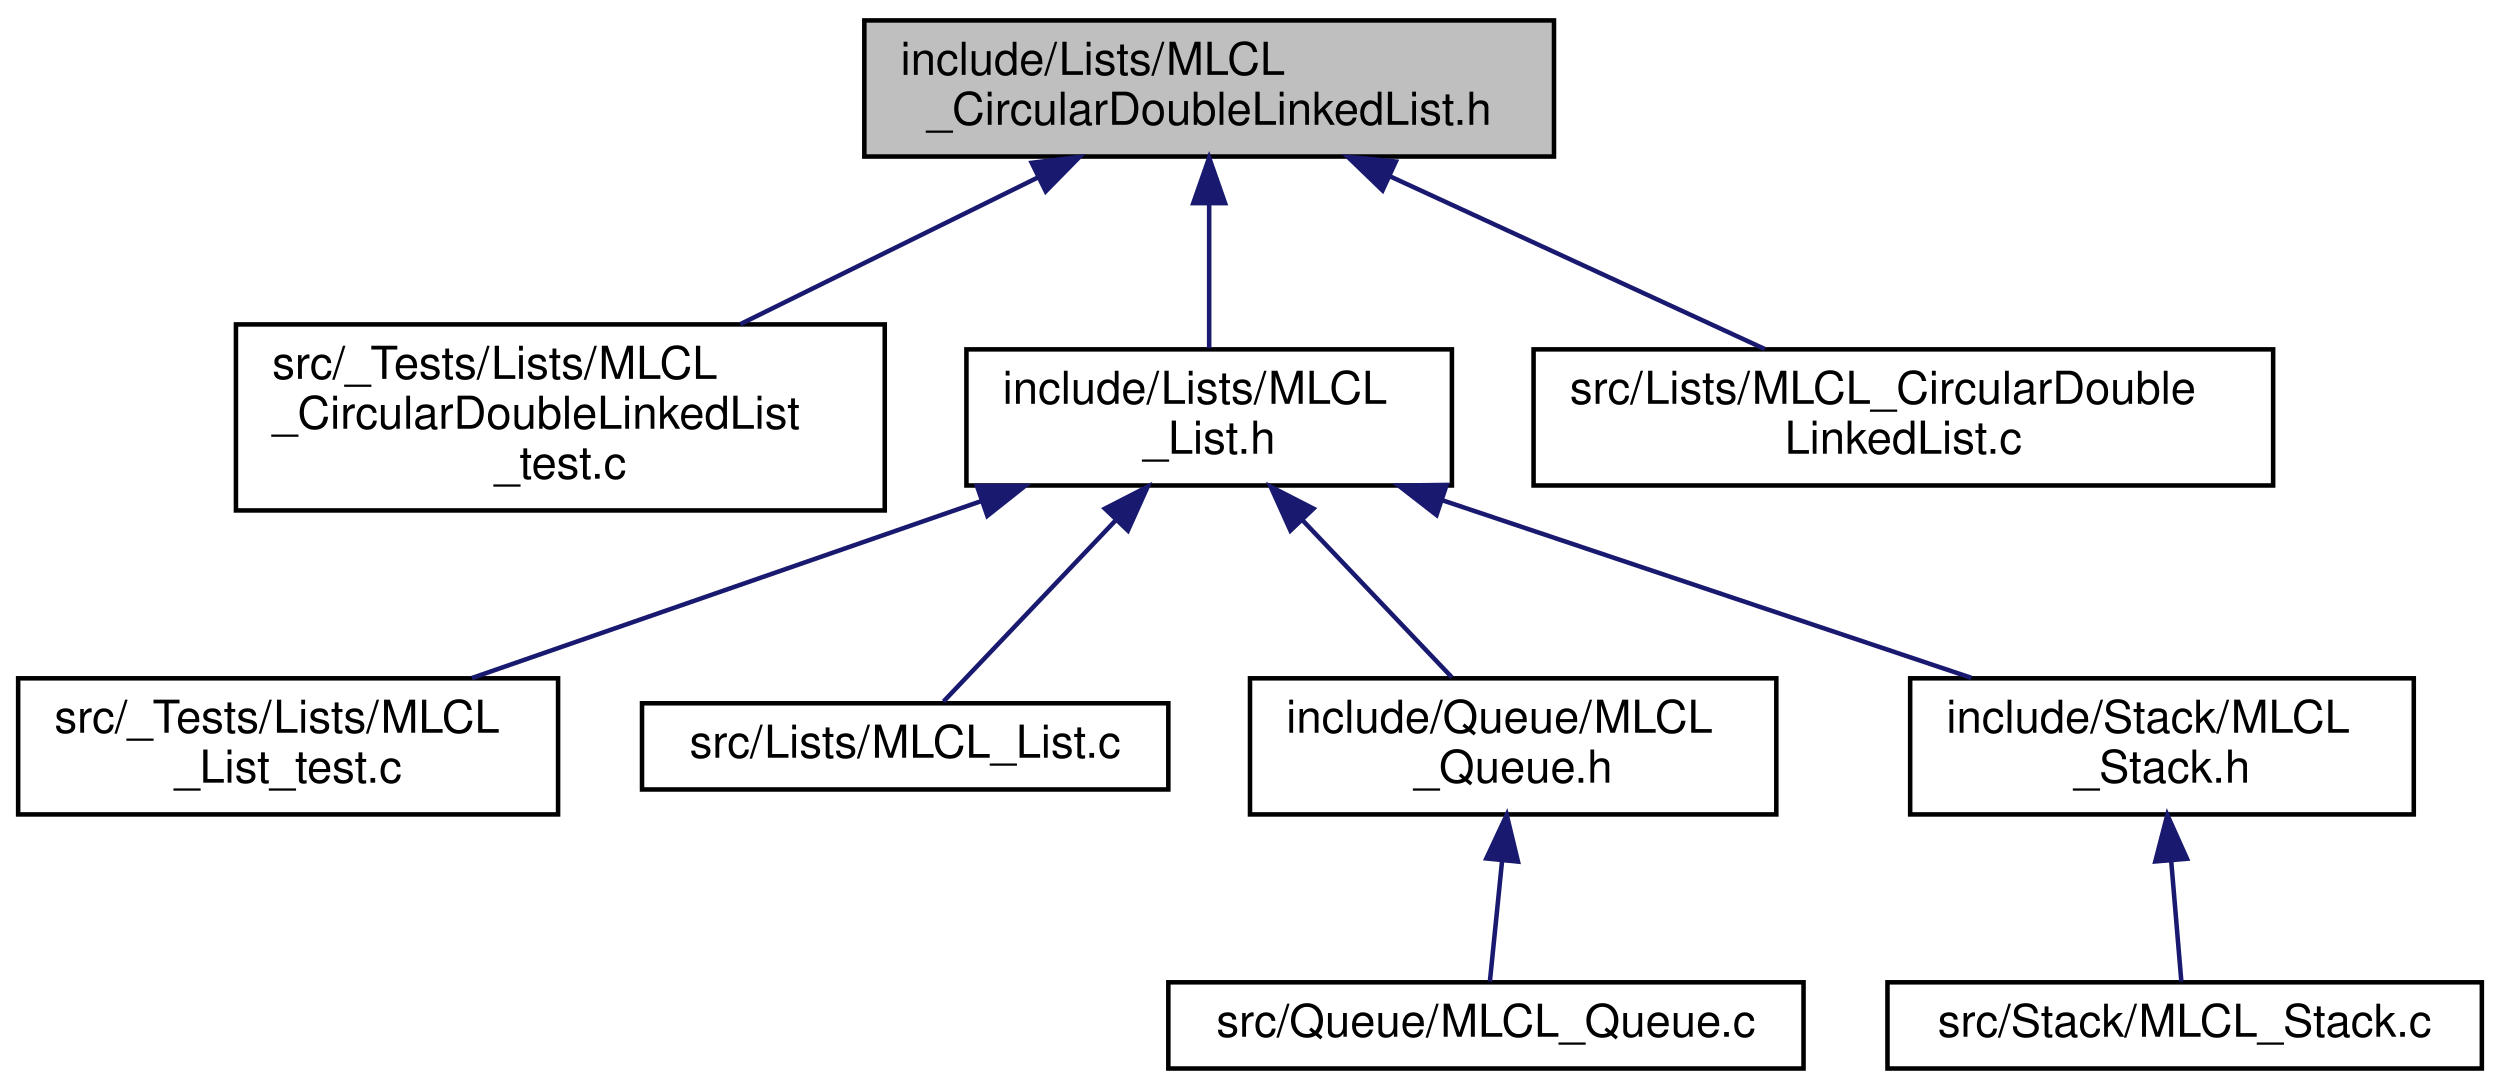
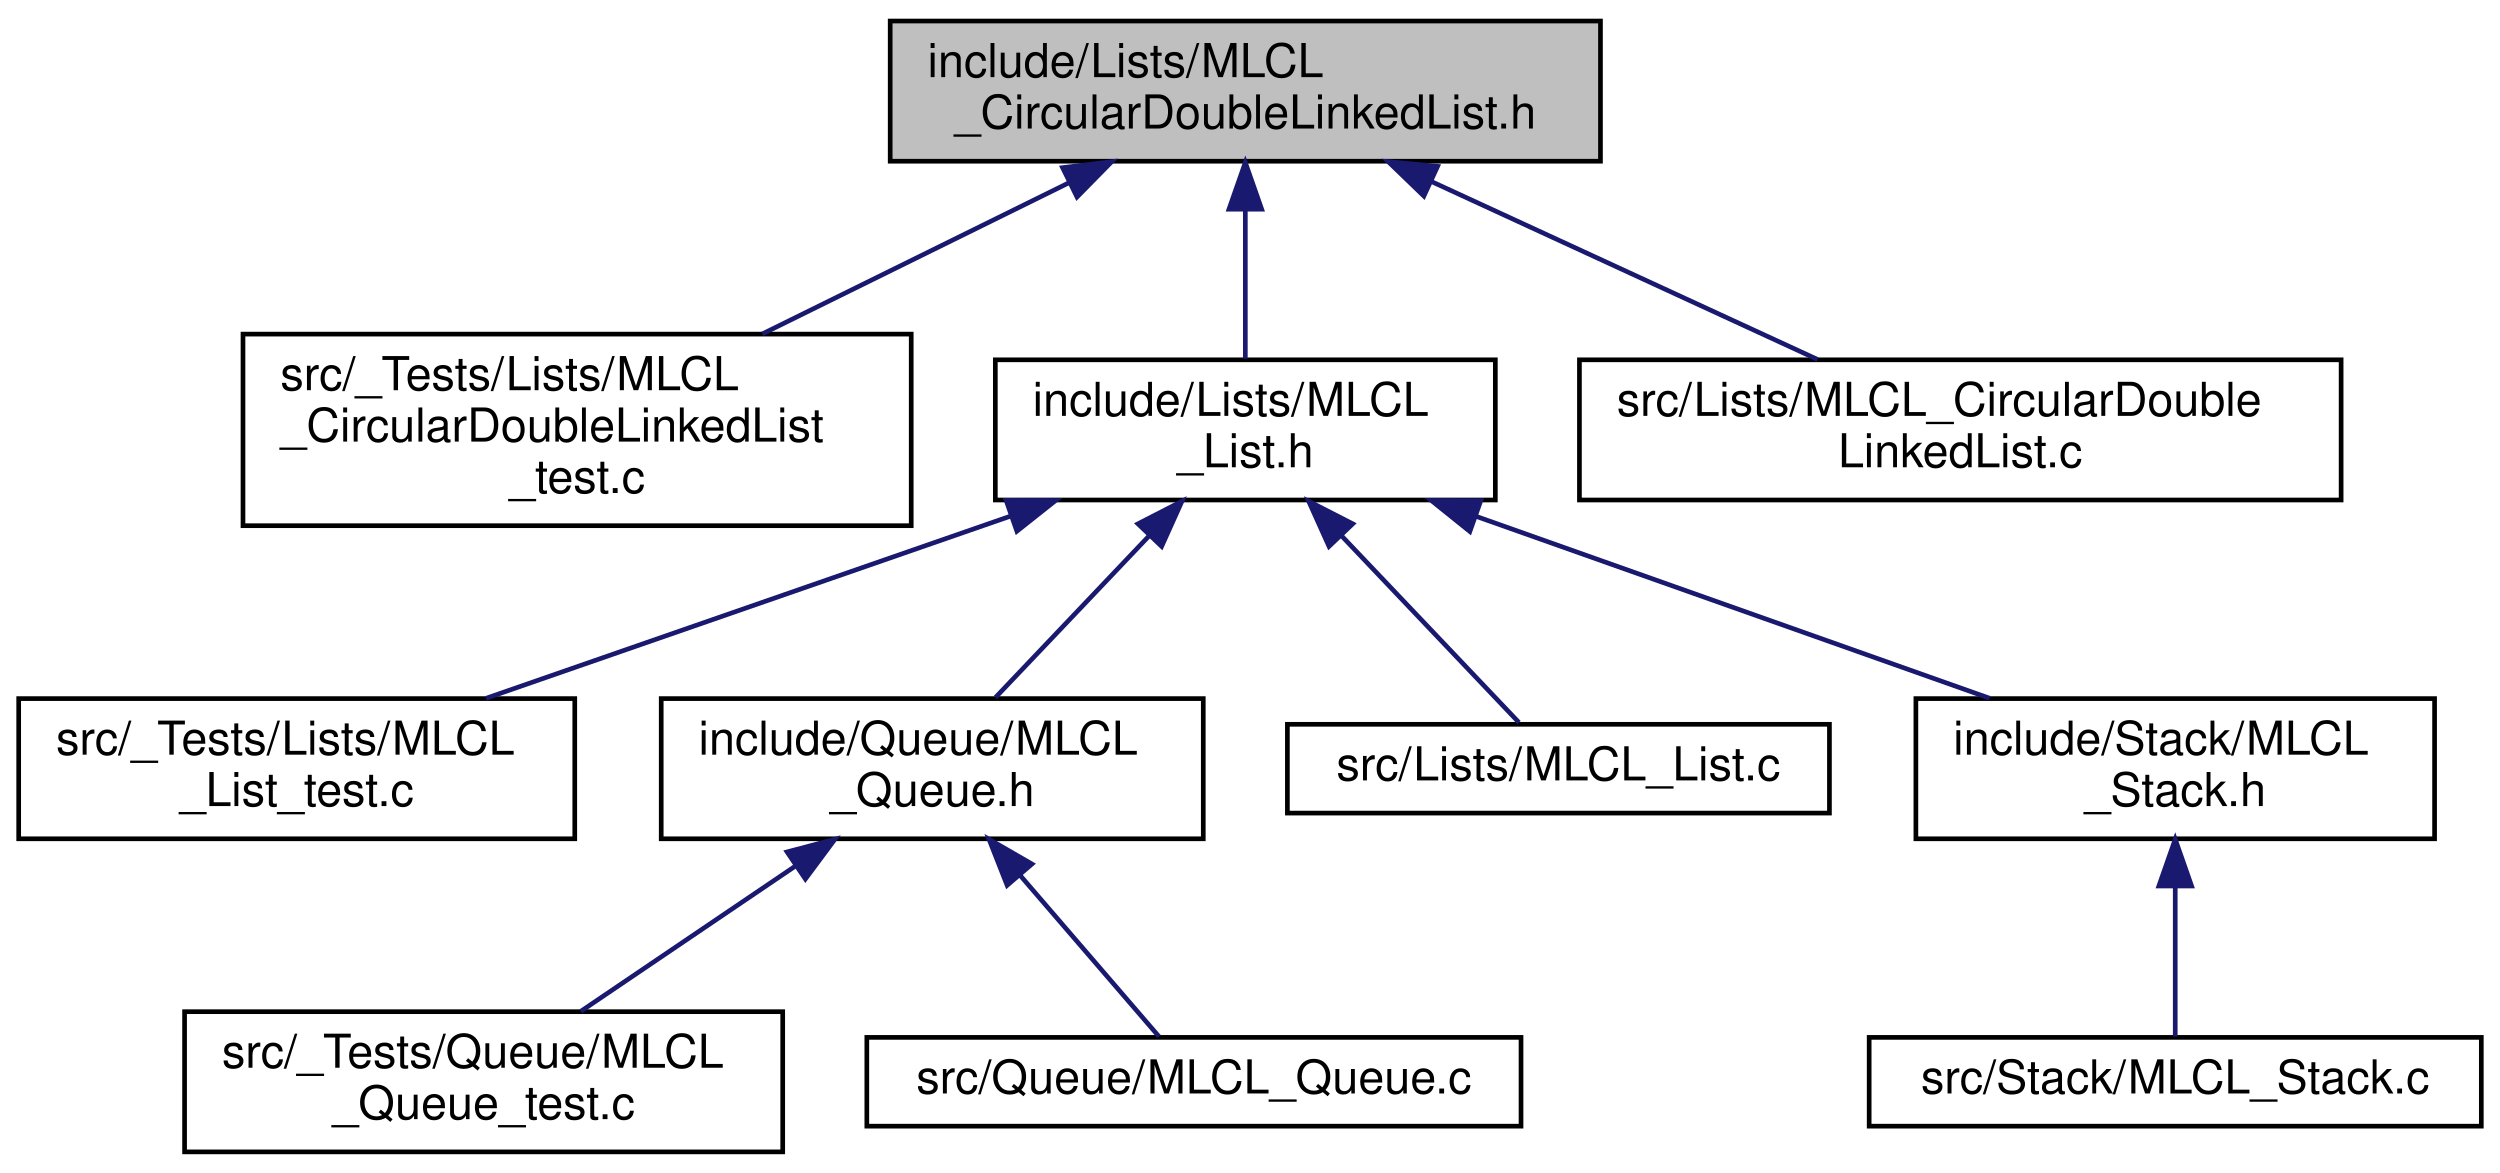
- <svg xmlns="http://www.w3.org/2000/svg" xmlns:xlink="http://www.w3.org/1999/xlink" width="551pt" height="240pt" viewBox="0.00 0.00 551.00 240.00">
-   <g id="graph0" class="graph" transform="scale(1 1) rotate(0) translate(4 236)">
+ <svg xmlns="http://www.w3.org/2000/svg" xmlns:xlink="http://www.w3.org/1999/xlink" width="535pt" height="251pt" viewBox="0.00 0.00 535.00 251.00">
+   <g id="graph0" class="graph" transform="scale(1 1) rotate(0) translate(4 247)">
    <g id="node1" class="node">
      <g id="a_node1">
        <a xlink:title=" ">
-           <polygon fill="#bfbfbf" stroke="black" points="186.5,-201.5 186.5,-231.5 338.5,-231.5 338.5,-201.5 186.5,-201.5" />
-           <text text-anchor="start" x="194.5" y="-219.5" font-family="Helvetica,sans-Serif" font-size="10.00">include/Lists/MLCL</text>
-           <text text-anchor="middle" x="262.5" y="-208.5" font-family="Helvetica,sans-Serif" font-size="10.00">_CircularDoubleLinkedList.h</text>
+           <polygon fill="#bfbfbf" stroke="black" points="186.5,-212.5 186.5,-242.5 338.5,-242.5 338.5,-212.5 186.5,-212.5" />
+           <text text-anchor="start" x="194.5" y="-230.5" font-family="Helvetica,sans-Serif" font-size="10.00">include/Lists/MLCL</text>
+           <text text-anchor="middle" x="262.5" y="-219.5" font-family="Helvetica,sans-Serif" font-size="10.00">_CircularDoubleLinkedList.h</text>
        </a>
      </g>
    </g>
    <g id="node2" class="node">
      <g id="a_node2">
        <a xlink:href="_m_l_c_l___circular_double_linked_list__test_8c.html" target="_top" xlink:title=" ">
-           <polygon fill="none" stroke="black" points="48,-123.5 48,-164.5 191,-164.5 191,-123.5 48,-123.5" />
-           <text text-anchor="start" x="56" y="-152.5" font-family="Helvetica,sans-Serif" font-size="10.00">src/_Tests/Lists/MLCL</text>
-           <text text-anchor="start" x="56" y="-141.5" font-family="Helvetica,sans-Serif" font-size="10.00">_CircularDoubleLinkedList</text>
-           <text text-anchor="middle" x="119.5" y="-130.5" font-family="Helvetica,sans-Serif" font-size="10.00">_test.c</text>
+           <polygon fill="none" stroke="black" points="48,-134.5 48,-175.5 191,-175.5 191,-134.5 48,-134.5" />
+           <text text-anchor="start" x="56" y="-163.5" font-family="Helvetica,sans-Serif" font-size="10.00">src/_Tests/Lists/MLCL</text>
+           <text text-anchor="start" x="56" y="-152.5" font-family="Helvetica,sans-Serif" font-size="10.00">_CircularDoubleLinkedList</text>
+           <text text-anchor="middle" x="119.5" y="-141.5" font-family="Helvetica,sans-Serif" font-size="10.00">_test.c</text>
        </a>
      </g>
    </g>
    <g id="edge1" class="edge">
-       <path fill="none" stroke="midnightblue" d="M224.69,-196.86C204.49,-186.9 179.63,-174.64 159.15,-164.55" />
-       <polygon fill="midnightblue" stroke="midnightblue" points="223.39,-200.12 233.91,-201.4 226.48,-193.84 223.39,-200.12" />
+       <path fill="none" stroke="midnightblue" d="M224.69,-207.86C204.49,-197.9 179.63,-185.64 159.15,-175.55" />
+       <polygon fill="midnightblue" stroke="midnightblue" points="223.39,-211.12 233.91,-212.4 226.48,-204.84 223.39,-211.12" />
    </g>
    <g id="node3" class="node">
      <g id="a_node3">
        <a xlink:href="_m_l_c_l___list_8h.html" target="_top" xlink:title=" ">
-           <polygon fill="none" stroke="black" points="209,-129 209,-159 316,-159 316,-129 209,-129" />
-           <text text-anchor="start" x="217" y="-147" font-family="Helvetica,sans-Serif" font-size="10.00">include/Lists/MLCL</text>
-           <text text-anchor="middle" x="262.5" y="-136" font-family="Helvetica,sans-Serif" font-size="10.00">_List.h</text>
+           <polygon fill="none" stroke="black" points="209,-140 209,-170 316,-170 316,-140 209,-140" />
+           <text text-anchor="start" x="217" y="-158" font-family="Helvetica,sans-Serif" font-size="10.00">include/Lists/MLCL</text>
+           <text text-anchor="middle" x="262.5" y="-147" font-family="Helvetica,sans-Serif" font-size="10.00">_List.h</text>
        </a>
      </g>
    </g>
    <g id="edge2" class="edge">
-       <path fill="none" stroke="midnightblue" d="M262.5,-191.23C262.5,-180.57 262.5,-168.41 262.5,-159.25" />
-       <polygon fill="midnightblue" stroke="midnightblue" points="259,-191.23 262.5,-201.23 266,-191.23 259,-191.23" />
+       <path fill="none" stroke="midnightblue" d="M262.5,-202.23C262.5,-191.57 262.5,-179.41 262.5,-170.25" />
+       <polygon fill="midnightblue" stroke="midnightblue" points="259,-202.23 262.5,-212.23 266,-202.23 259,-202.23" />
+     </g>
+     <g id="node11" class="node">
+       <g id="a_node11">
+         <a xlink:href="_m_l_c_l___circular_double_linked_list_8c.html" target="_top" xlink:title=" ">
+           <polygon fill="none" stroke="black" points="334,-140 334,-170 497,-170 497,-140 334,-140" />
+           <text text-anchor="start" x="342" y="-158" font-family="Helvetica,sans-Serif" font-size="10.00">src/Lists/MLCL_CircularDouble</text>
+           <text text-anchor="middle" x="415.5" y="-147" font-family="Helvetica,sans-Serif" font-size="10.00">LinkedList.c</text>
+         </a>
+       </g>
+     </g>
+     <g id="edge10" class="edge">
+       <path fill="none" stroke="midnightblue" d="M302.24,-208.19C328.06,-196.29 361.21,-181.02 384.96,-170.07" />
+       <polygon fill="midnightblue" stroke="midnightblue" points="300.71,-205.04 293.09,-212.4 303.64,-211.4 300.71,-205.04" />
+     </g>
+     <g id="node4" class="node">
+       <g id="a_node4">
+         <a xlink:href="_m_l_c_l___list__test_8c.html" target="_top" xlink:title=" ">
+           <polygon fill="none" stroke="black" points="0,-67.5 0,-97.5 119,-97.5 119,-67.5 0,-67.5" />
+           <text text-anchor="start" x="8" y="-85.5" font-family="Helvetica,sans-Serif" font-size="10.00">src/_Tests/Lists/MLCL</text>
+           <text text-anchor="middle" x="59.5" y="-74.5" font-family="Helvetica,sans-Serif" font-size="10.00">_List_test.c</text>
+         </a>
+       </g>
+     </g>
+     <g id="edge3" class="edge">
+       <path fill="none" stroke="midnightblue" d="M212.45,-136.62C177.84,-124.6 132.37,-108.81 100.02,-97.57" />
+       <polygon fill="midnightblue" stroke="midnightblue" points="211.31,-139.93 221.91,-139.9 213.61,-133.32 211.31,-139.93" />
+     </g>
+     <g id="node5" class="node">
+       <g id="a_node5">
+         <a xlink:href="_m_l_c_l___queue_8h.html" target="_top" xlink:title=" ">
+           <polygon fill="none" stroke="black" points="137.5,-67.5 137.5,-97.5 253.5,-97.5 253.5,-67.5 137.5,-67.5" />
+           <text text-anchor="start" x="145.5" y="-85.5" font-family="Helvetica,sans-Serif" font-size="10.00">include/Queue/MLCL</text>
+           <text text-anchor="middle" x="195.5" y="-74.5" font-family="Helvetica,sans-Serif" font-size="10.00">_Queue.h</text>
+         </a>
+       </g>
+     </g>
+     <g id="edge4" class="edge">
+       <path fill="none" stroke="midnightblue" d="M241.94,-132.36C231.25,-121.11 218.48,-107.68 209.04,-97.75" />
+       <polygon fill="midnightblue" stroke="midnightblue" points="239.52,-134.9 248.94,-139.73 244.59,-130.07 239.52,-134.9" />
+     </g>
+     <g id="node8" class="node">
+       <g id="a_node8">
+         <a xlink:href="_m_l_c_l___list_8c.html" target="_top" xlink:title=" ">
+           <polygon fill="none" stroke="black" points="271.5,-73 271.5,-92 387.5,-92 387.5,-73 271.5,-73" />
+           <text text-anchor="middle" x="329.5" y="-80" font-family="Helvetica,sans-Serif" font-size="10.00">src/Lists/MLCL_List.c</text>
+         </a>
+       </g>
+     </g>
+     <g id="edge7" class="edge">
+       <path fill="none" stroke="midnightblue" d="M283.16,-132.26C295.91,-118.84 311.59,-102.35 321.05,-92.39" />
+       <polygon fill="midnightblue" stroke="midnightblue" points="280.41,-130.07 276.06,-139.73 285.48,-134.9 280.41,-130.07" />
+     </g>
+     <g id="node9" class="node">
+       <g id="a_node9">
+         <a xlink:href="_m_l_c_l___stack_8h.html" target="_top" xlink:title=" ">
+           <polygon fill="none" stroke="black" points="406,-67.5 406,-97.5 517,-97.5 517,-67.5 406,-67.5" />
+           <text text-anchor="start" x="414" y="-85.5" font-family="Helvetica,sans-Serif" font-size="10.00">include/Stack/MLCL</text>
+           <text text-anchor="middle" x="461.5" y="-74.5" font-family="Helvetica,sans-Serif" font-size="10.00">_Stack.h</text>
+         </a>
+       </g>
+     </g>
+     <g id="edge8" class="edge">
+       <path fill="none" stroke="midnightblue" d="M312,-136.46C345.88,-124.46 390.21,-108.76 421.78,-97.57" />
+       <polygon fill="midnightblue" stroke="midnightblue" points="310.55,-133.26 302.29,-139.9 312.89,-139.86 310.55,-133.26" />
+     </g>
+     <g id="node6" class="node">
+       <g id="a_node6">
+         <a xlink:href="_m_l_c_l___queue__test_8c.html" target="_top" xlink:title=" ">
+           <polygon fill="none" stroke="black" points="35.5,-0.5 35.5,-30.5 163.5,-30.5 163.5,-0.5 35.5,-0.5" />
+           <text text-anchor="start" x="43.5" y="-18.5" font-family="Helvetica,sans-Serif" font-size="10.00">src/_Tests/Queue/MLCL</text>
+           <text text-anchor="middle" x="99.5" y="-7.5" font-family="Helvetica,sans-Serif" font-size="10.00">_Queue_test.c</text>
+         </a>
+       </g>
+     </g>
+     <g id="edge5" class="edge">
+       <path fill="none" stroke="midnightblue" d="M166.31,-61.73C151.45,-51.68 133.74,-39.68 120.29,-30.58" />
+       <polygon fill="midnightblue" stroke="midnightblue" points="164.43,-64.69 174.67,-67.4 168.35,-58.89 164.43,-64.69" />
+     </g>
+     <g id="node7" class="node">
+       <g id="a_node7">
+         <a xlink:href="_m_l_c_l___queue_8c.html" target="_top" xlink:title=" ">
+           <polygon fill="none" stroke="black" points="181.5,-6 181.5,-25 321.5,-25 321.5,-6 181.5,-6" />
+           <text text-anchor="middle" x="251.5" y="-13" font-family="Helvetica,sans-Serif" font-size="10.00">src/Queue/MLCL_Queue.c</text>
+         </a>
+       </g>
+     </g>
+     <g id="edge6" class="edge">
+       <path fill="none" stroke="midnightblue" d="M214.32,-59.66C224.48,-47.86 236.45,-33.97 244.01,-25.19" />
+       <polygon fill="midnightblue" stroke="midnightblue" points="211.53,-57.54 207.65,-67.4 216.83,-62.1 211.53,-57.54" />
    </g>
    <g id="node10" class="node">
      <g id="a_node10">
-         <a xlink:href="_m_l_c_l___circular_double_linked_list_8c.html" target="_top" xlink:title=" ">
-           <polygon fill="none" stroke="black" points="334,-129 334,-159 497,-159 497,-129 334,-129" />
-           <text text-anchor="start" x="342" y="-147" font-family="Helvetica,sans-Serif" font-size="10.00">src/Lists/MLCL_CircularDouble</text>
-           <text text-anchor="middle" x="415.5" y="-136" font-family="Helvetica,sans-Serif" font-size="10.00">LinkedList.c</text>
+         <a xlink:href="_m_l_c_l___stack_8c.html" target="_top" xlink:title=" ">
+           <polygon fill="none" stroke="black" points="396,-6 396,-25 527,-25 527,-6 396,-6" />
+           <text text-anchor="middle" x="461.5" y="-13" font-family="Helvetica,sans-Serif" font-size="10.00">src/Stack/MLCL_Stack.c</text>
        </a>
      </g>
    </g>
    <g id="edge9" class="edge">
-       <path fill="none" stroke="midnightblue" d="M302.24,-197.19C328.06,-185.29 361.21,-170.02 384.96,-159.07" />
-       <polygon fill="midnightblue" stroke="midnightblue" points="300.71,-194.04 293.09,-201.4 303.64,-200.4 300.71,-194.04" />
-     </g>
-     <g id="node4" class="node">
-       <g id="a_node4">
-         <a xlink:href="_m_l_c_l___list__test_8c.html" target="_top" xlink:title=" ">
-           <polygon fill="none" stroke="black" points="0,-56.5 0,-86.5 119,-86.5 119,-56.5 0,-56.5" />
-           <text text-anchor="start" x="8" y="-74.5" font-family="Helvetica,sans-Serif" font-size="10.00">src/_Tests/Lists/MLCL</text>
-           <text text-anchor="middle" x="59.5" y="-63.5" font-family="Helvetica,sans-Serif" font-size="10.00">_List_test.c</text>
-         </a>
-       </g>
-     </g>
-     <g id="edge3" class="edge">
-       <path fill="none" stroke="midnightblue" d="M212.45,-125.62C177.84,-113.6 132.37,-97.81 100.02,-86.57" />
-       <polygon fill="midnightblue" stroke="midnightblue" points="211.31,-128.93 221.91,-128.9 213.61,-122.32 211.31,-128.93" />
-     </g>
-     <g id="node5" class="node">
-       <g id="a_node5">
-         <a xlink:href="_m_l_c_l___list_8c.html" target="_top" xlink:title=" ">
-           <polygon fill="none" stroke="black" points="137.5,-62 137.5,-81 253.5,-81 253.5,-62 137.5,-62" />
-           <text text-anchor="middle" x="195.5" y="-69" font-family="Helvetica,sans-Serif" font-size="10.00">src/Lists/MLCL_List.c</text>
-         </a>
-       </g>
-     </g>
-     <g id="edge4" class="edge">
-       <path fill="none" stroke="midnightblue" d="M241.84,-121.26C229.09,-107.84 213.41,-91.35 203.95,-81.39" />
-       <polygon fill="midnightblue" stroke="midnightblue" points="239.52,-123.9 248.94,-128.73 244.59,-119.07 239.52,-123.9" />
-     </g>
-     <g id="node6" class="node">
-       <g id="a_node6">
-         <a xlink:href="_m_l_c_l___queue_8h.html" target="_top" xlink:title=" ">
-           <polygon fill="none" stroke="black" points="271.5,-56.5 271.5,-86.5 387.5,-86.5 387.5,-56.5 271.5,-56.5" />
-           <text text-anchor="start" x="279.5" y="-74.5" font-family="Helvetica,sans-Serif" font-size="10.00">include/Queue/MLCL</text>
-           <text text-anchor="middle" x="329.5" y="-63.5" font-family="Helvetica,sans-Serif" font-size="10.00">_Queue.h</text>
-         </a>
-       </g>
-     </g>
-     <g id="edge5" class="edge">
-       <path fill="none" stroke="midnightblue" d="M283.06,-121.36C293.75,-110.11 306.52,-96.68 315.96,-86.75" />
-       <polygon fill="midnightblue" stroke="midnightblue" points="280.41,-119.07 276.06,-128.73 285.48,-123.9 280.41,-119.07" />
-     </g>
-     <g id="node8" class="node">
-       <g id="a_node8">
-         <a xlink:href="_m_l_c_l___stack_8h.html" target="_top" xlink:title=" ">
-           <polygon fill="none" stroke="black" points="417,-56.5 417,-86.5 528,-86.5 528,-56.5 417,-56.5" />
-           <text text-anchor="start" x="425" y="-74.5" font-family="Helvetica,sans-Serif" font-size="10.00">include/Stack/MLCL</text>
-           <text text-anchor="middle" x="472.5" y="-63.5" font-family="Helvetica,sans-Serif" font-size="10.00">_Stack.h</text>
-         </a>
-       </g>
-     </g>
-     <g id="edge7" class="edge">
-       <path fill="none" stroke="midnightblue" d="M314.02,-125.7C349.82,-113.68 396.95,-97.86 430.48,-86.61" />
-       <polygon fill="midnightblue" stroke="midnightblue" points="312.61,-122.49 304.24,-128.99 314.83,-129.12 312.61,-122.49" />
-     </g>
-     <g id="node7" class="node">
-       <g id="a_node7">
-         <a xlink:href="_m_l_c_l___queue_8c.html" target="_top" xlink:title=" ">
-           <polygon fill="none" stroke="black" points="253.5,-0.5 253.5,-19.5 393.5,-19.5 393.5,-0.5 253.5,-0.5" />
-           <text text-anchor="middle" x="323.5" y="-7.5" font-family="Helvetica,sans-Serif" font-size="10.00">src/Queue/MLCL_Queue.c</text>
-         </a>
-       </g>
-     </g>
-     <g id="edge6" class="edge">
-       <path fill="none" stroke="midnightblue" d="M327.06,-46.29C326.11,-36.86 325.08,-26.65 324.37,-19.66" />
-       <polygon fill="midnightblue" stroke="midnightblue" points="323.59,-46.8 328.08,-56.4 330.56,-46.1 323.59,-46.8" />
-     </g>
-     <g id="node9" class="node">
-       <g id="a_node9">
-         <a xlink:href="_m_l_c_l___stack_8c.html" target="_top" xlink:title=" ">
-           <polygon fill="none" stroke="black" points="412,-0.5 412,-19.5 543,-19.5 543,-0.5 412,-0.5" />
-           <text text-anchor="middle" x="477.5" y="-7.5" font-family="Helvetica,sans-Serif" font-size="10.00">src/Stack/MLCL_Stack.c</text>
-         </a>
-       </g>
-     </g>
-     <g id="edge8" class="edge">
-       <path fill="none" stroke="midnightblue" d="M474.53,-46.29C475.33,-36.86 476.18,-26.65 476.77,-19.66" />
-       <polygon fill="midnightblue" stroke="midnightblue" points="471.03,-46.14 473.68,-56.4 478.01,-46.73 471.03,-46.14" />
+       <path fill="none" stroke="midnightblue" d="M461.5,-57.25C461.5,-46.02 461.5,-33.38 461.5,-25.19" />
+       <polygon fill="midnightblue" stroke="midnightblue" points="458,-57.4 461.5,-67.4 465,-57.4 458,-57.4" />
    </g>
  </g>
</svg>
